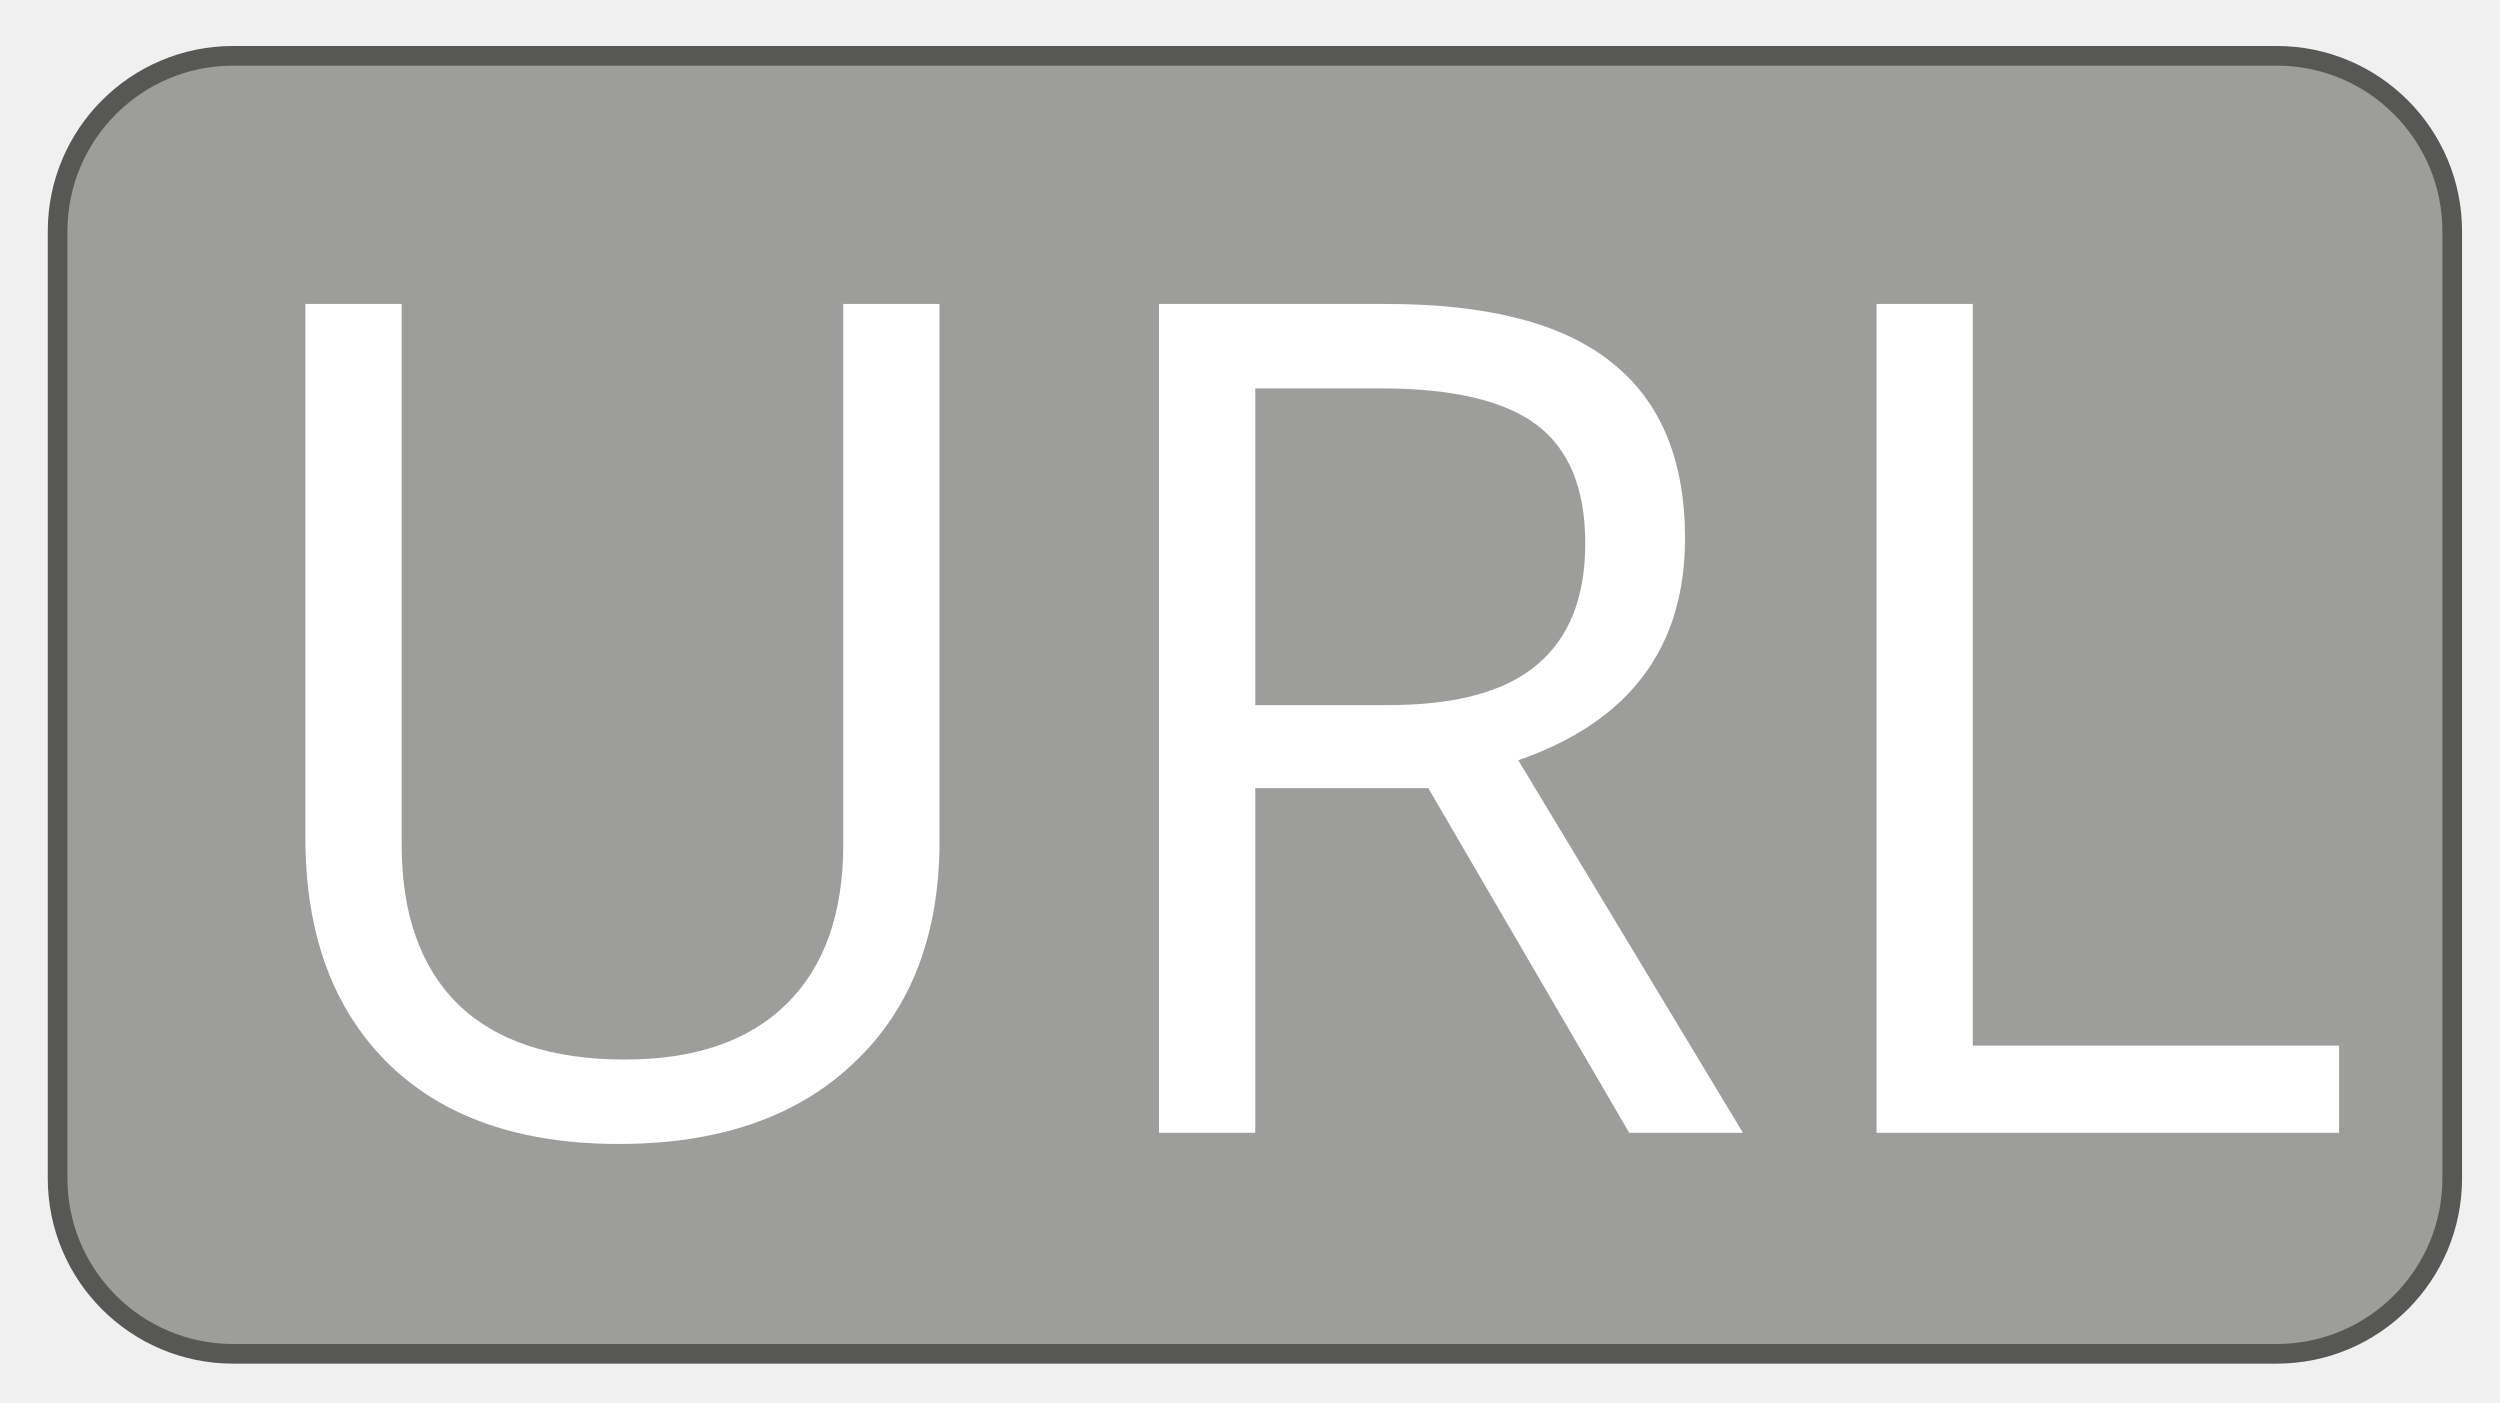
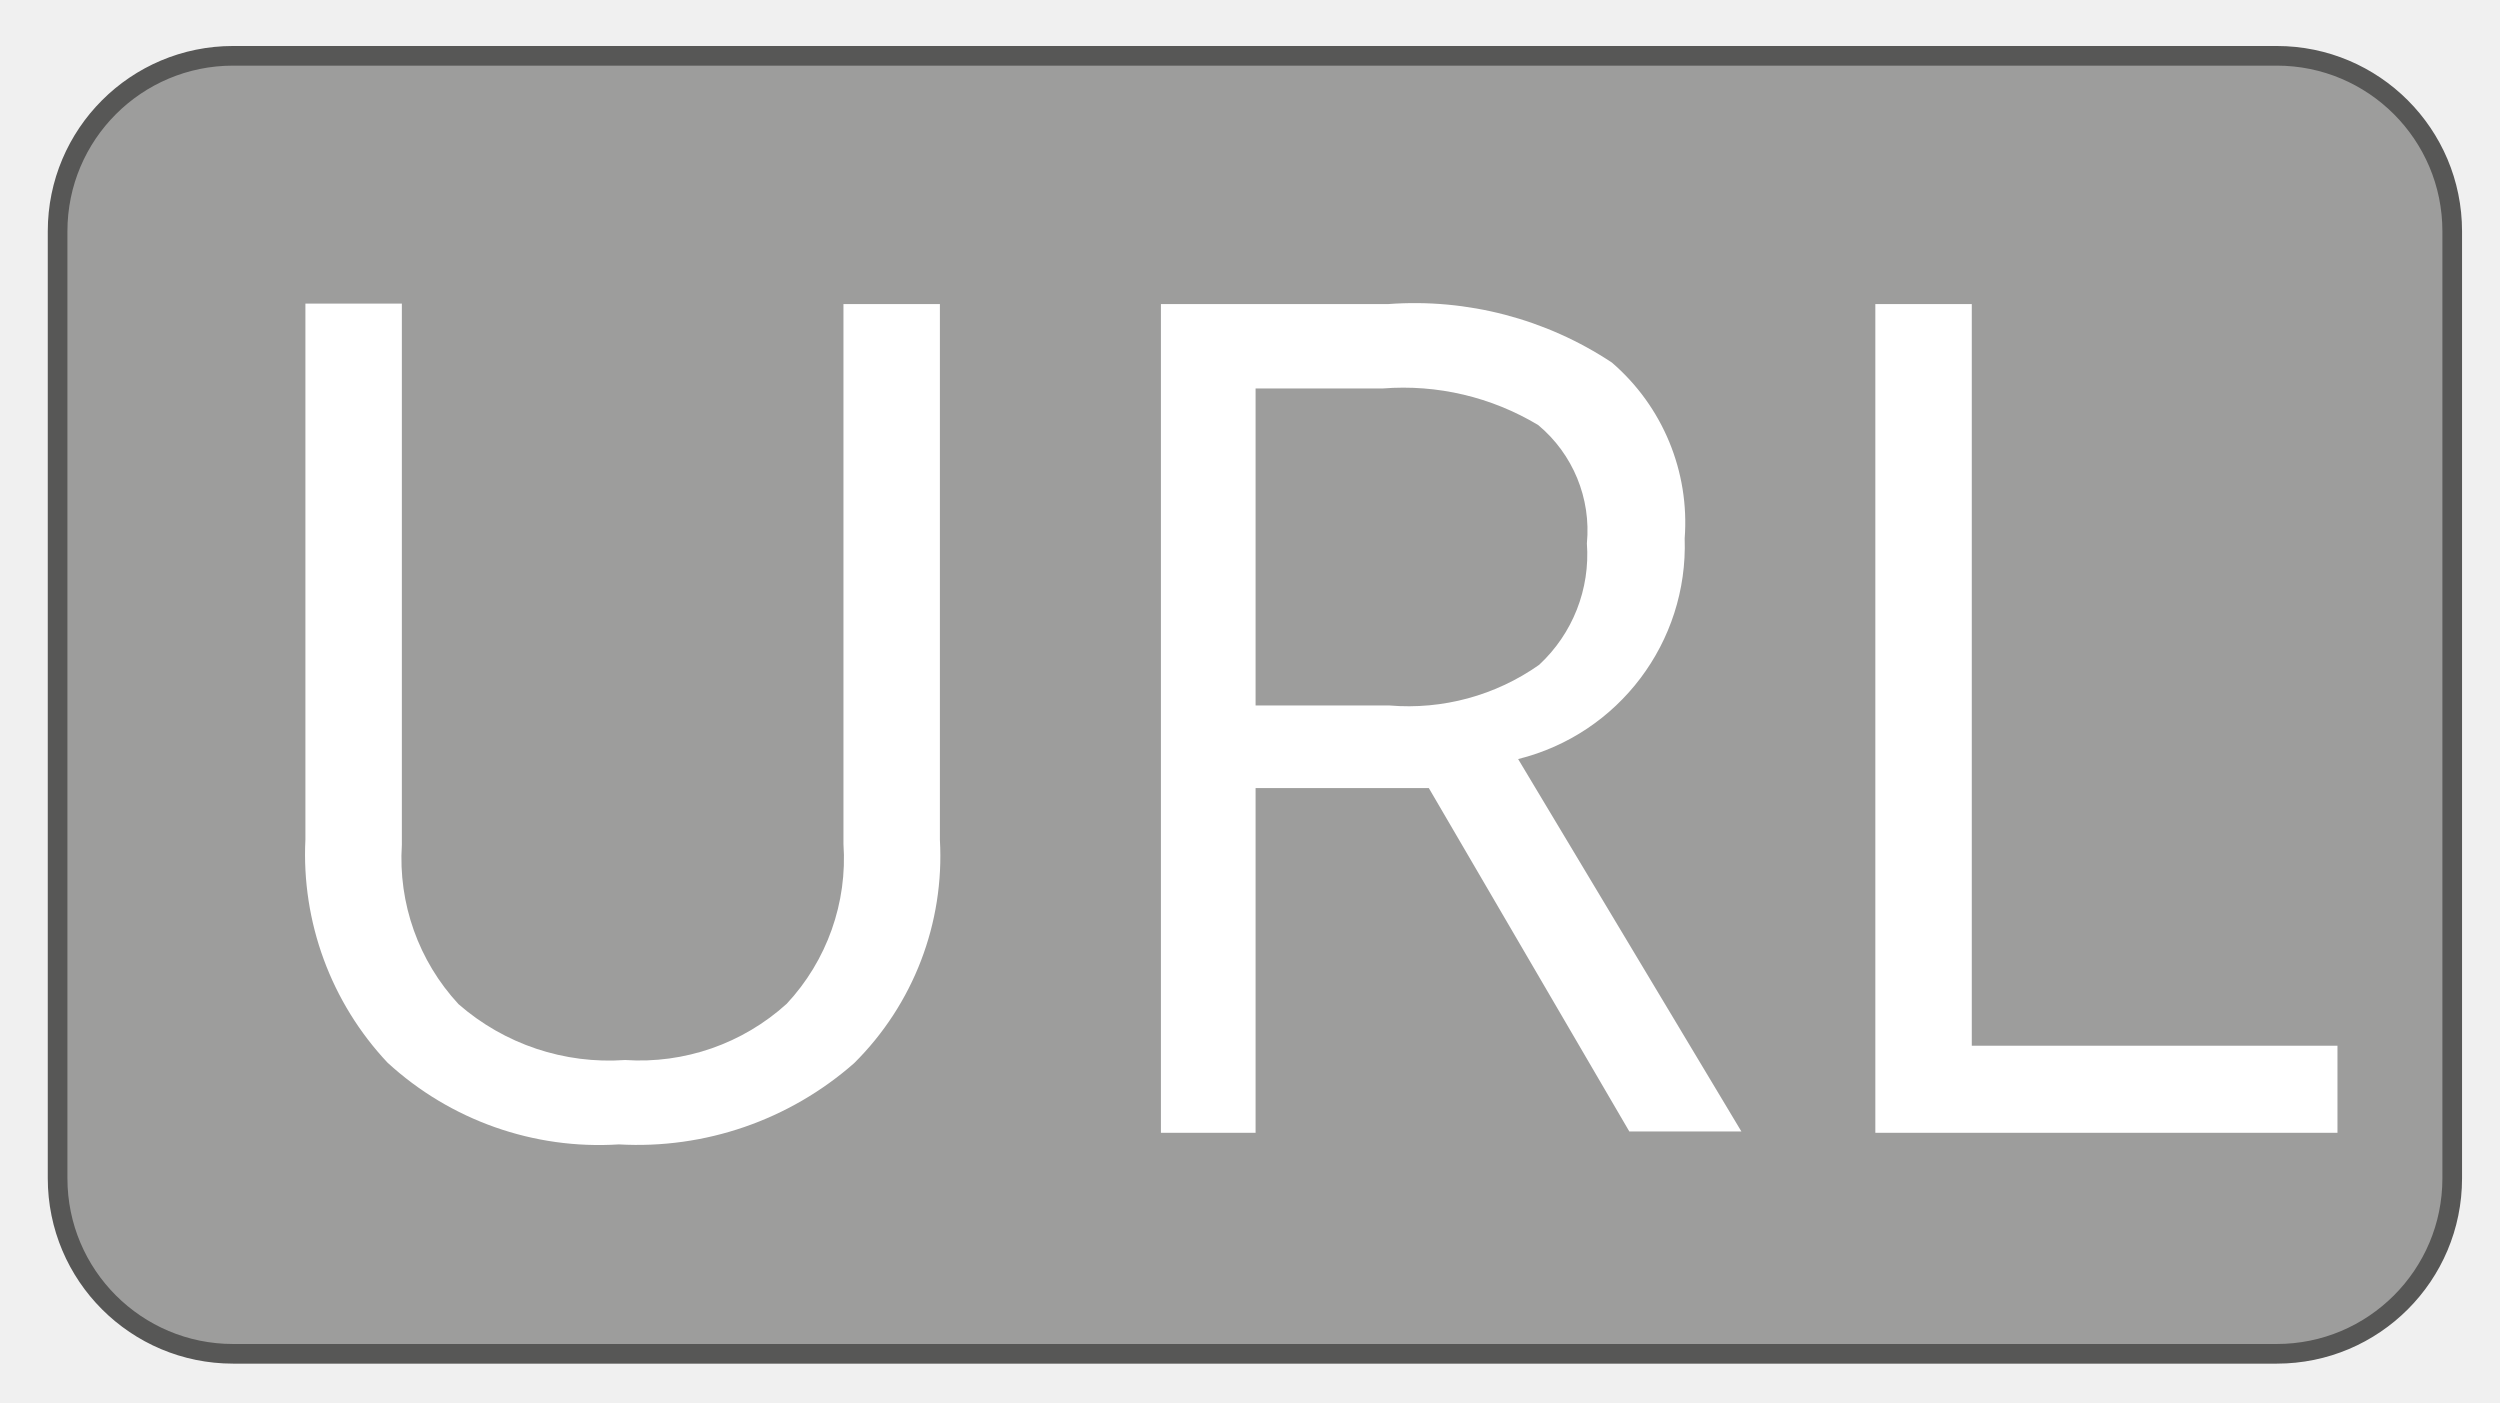
<svg xmlns="http://www.w3.org/2000/svg" id="Layer_1" data-name="Layer 1" viewBox="0 0 55.99 31.41">
  <defs>
-     <style>.cls-1{fill:#9d9d9c;stroke:#575756;stroke-miterlimit:10;stroke-width:0.44px;}.cls-2{font-size:26px;fill:#fff;font-family:OpenSans, Open Sans;}</style>
+     <style>.cls-1{fill:#9d9d9c;stroke:#575756;stroke-miterlimit:10;stroke-width:0.44px;}.cls-2{fill:#fff;}</style>
  </defs>
  <rect class="cls-1" x="1.29" y="1.25" width="53.63" height="29.07" rx="3.93" />
-   <text class="cls-2" transform="translate(4.48 25.37)">URL</text>
+   <path class="cls-2" d="M21.05,6.81v12a6.53,6.53,0,0,1-1.92,5,7.35,7.35,0,0,1-5.27,1.82A7,7,0,0,1,8.68,23.8a6.81,6.81,0,0,1-1.84-5v-12H9V18.92a4.8,4.8,0,0,0,1.27,3.57A5.12,5.12,0,0,0,14,23.74a4.9,4.9,0,0,0,3.62-1.26,4.77,4.77,0,0,0,1.27-3.58V6.81Z" />
+   <path class="cls-2" d="M28.12,17.65v7.72H26V6.81h5.09A8,8,0,0,1,36.1,8.12a4.73,4.73,0,0,1,1.63,3.94A4.92,4.92,0,0,1,34,17l5,8.34H36.49L32,17.65Zm0-1.85h3a5.08,5.08,0,0,0,3.35-.91,3.37,3.37,0,0,0,1.07-2.72,3.07,3.07,0,0,0-1.09-2.65,5.86,5.86,0,0,0-3.48-.82H28.12Z" />
+   <path class="cls-2" d="M42,25.37V6.81h2.16V23.42h8.19v1.95Z" />
</svg>
